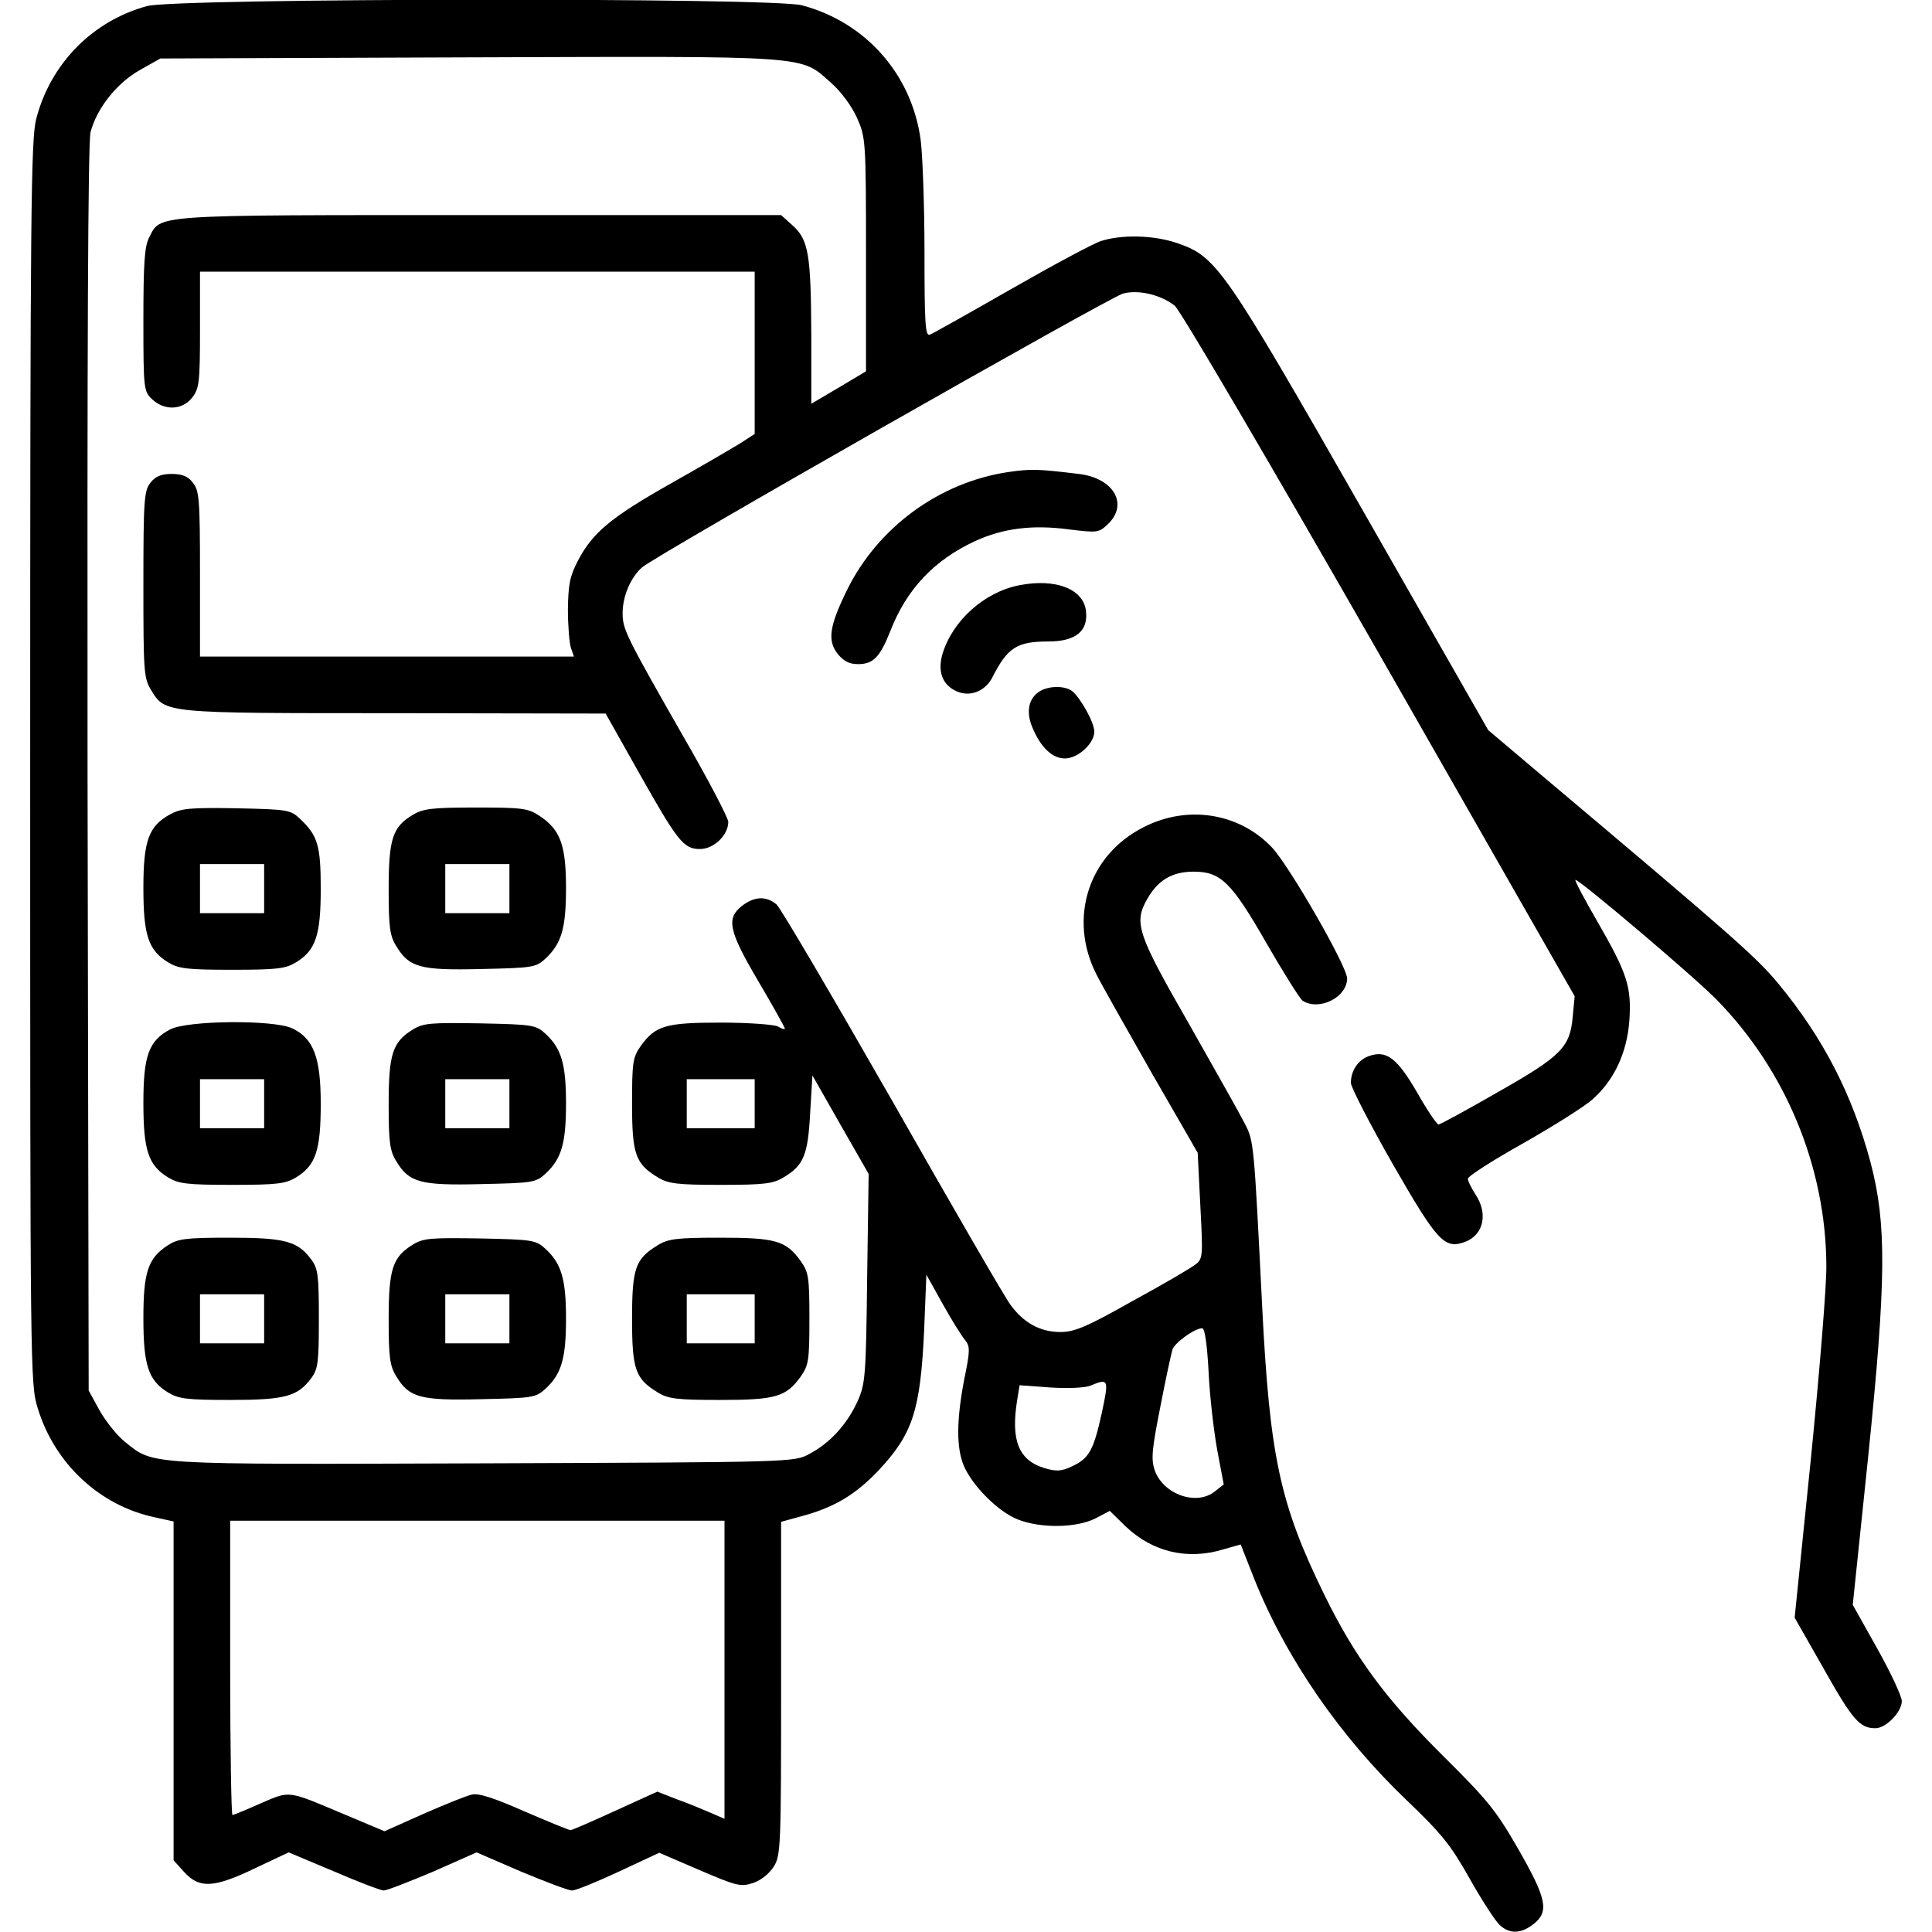
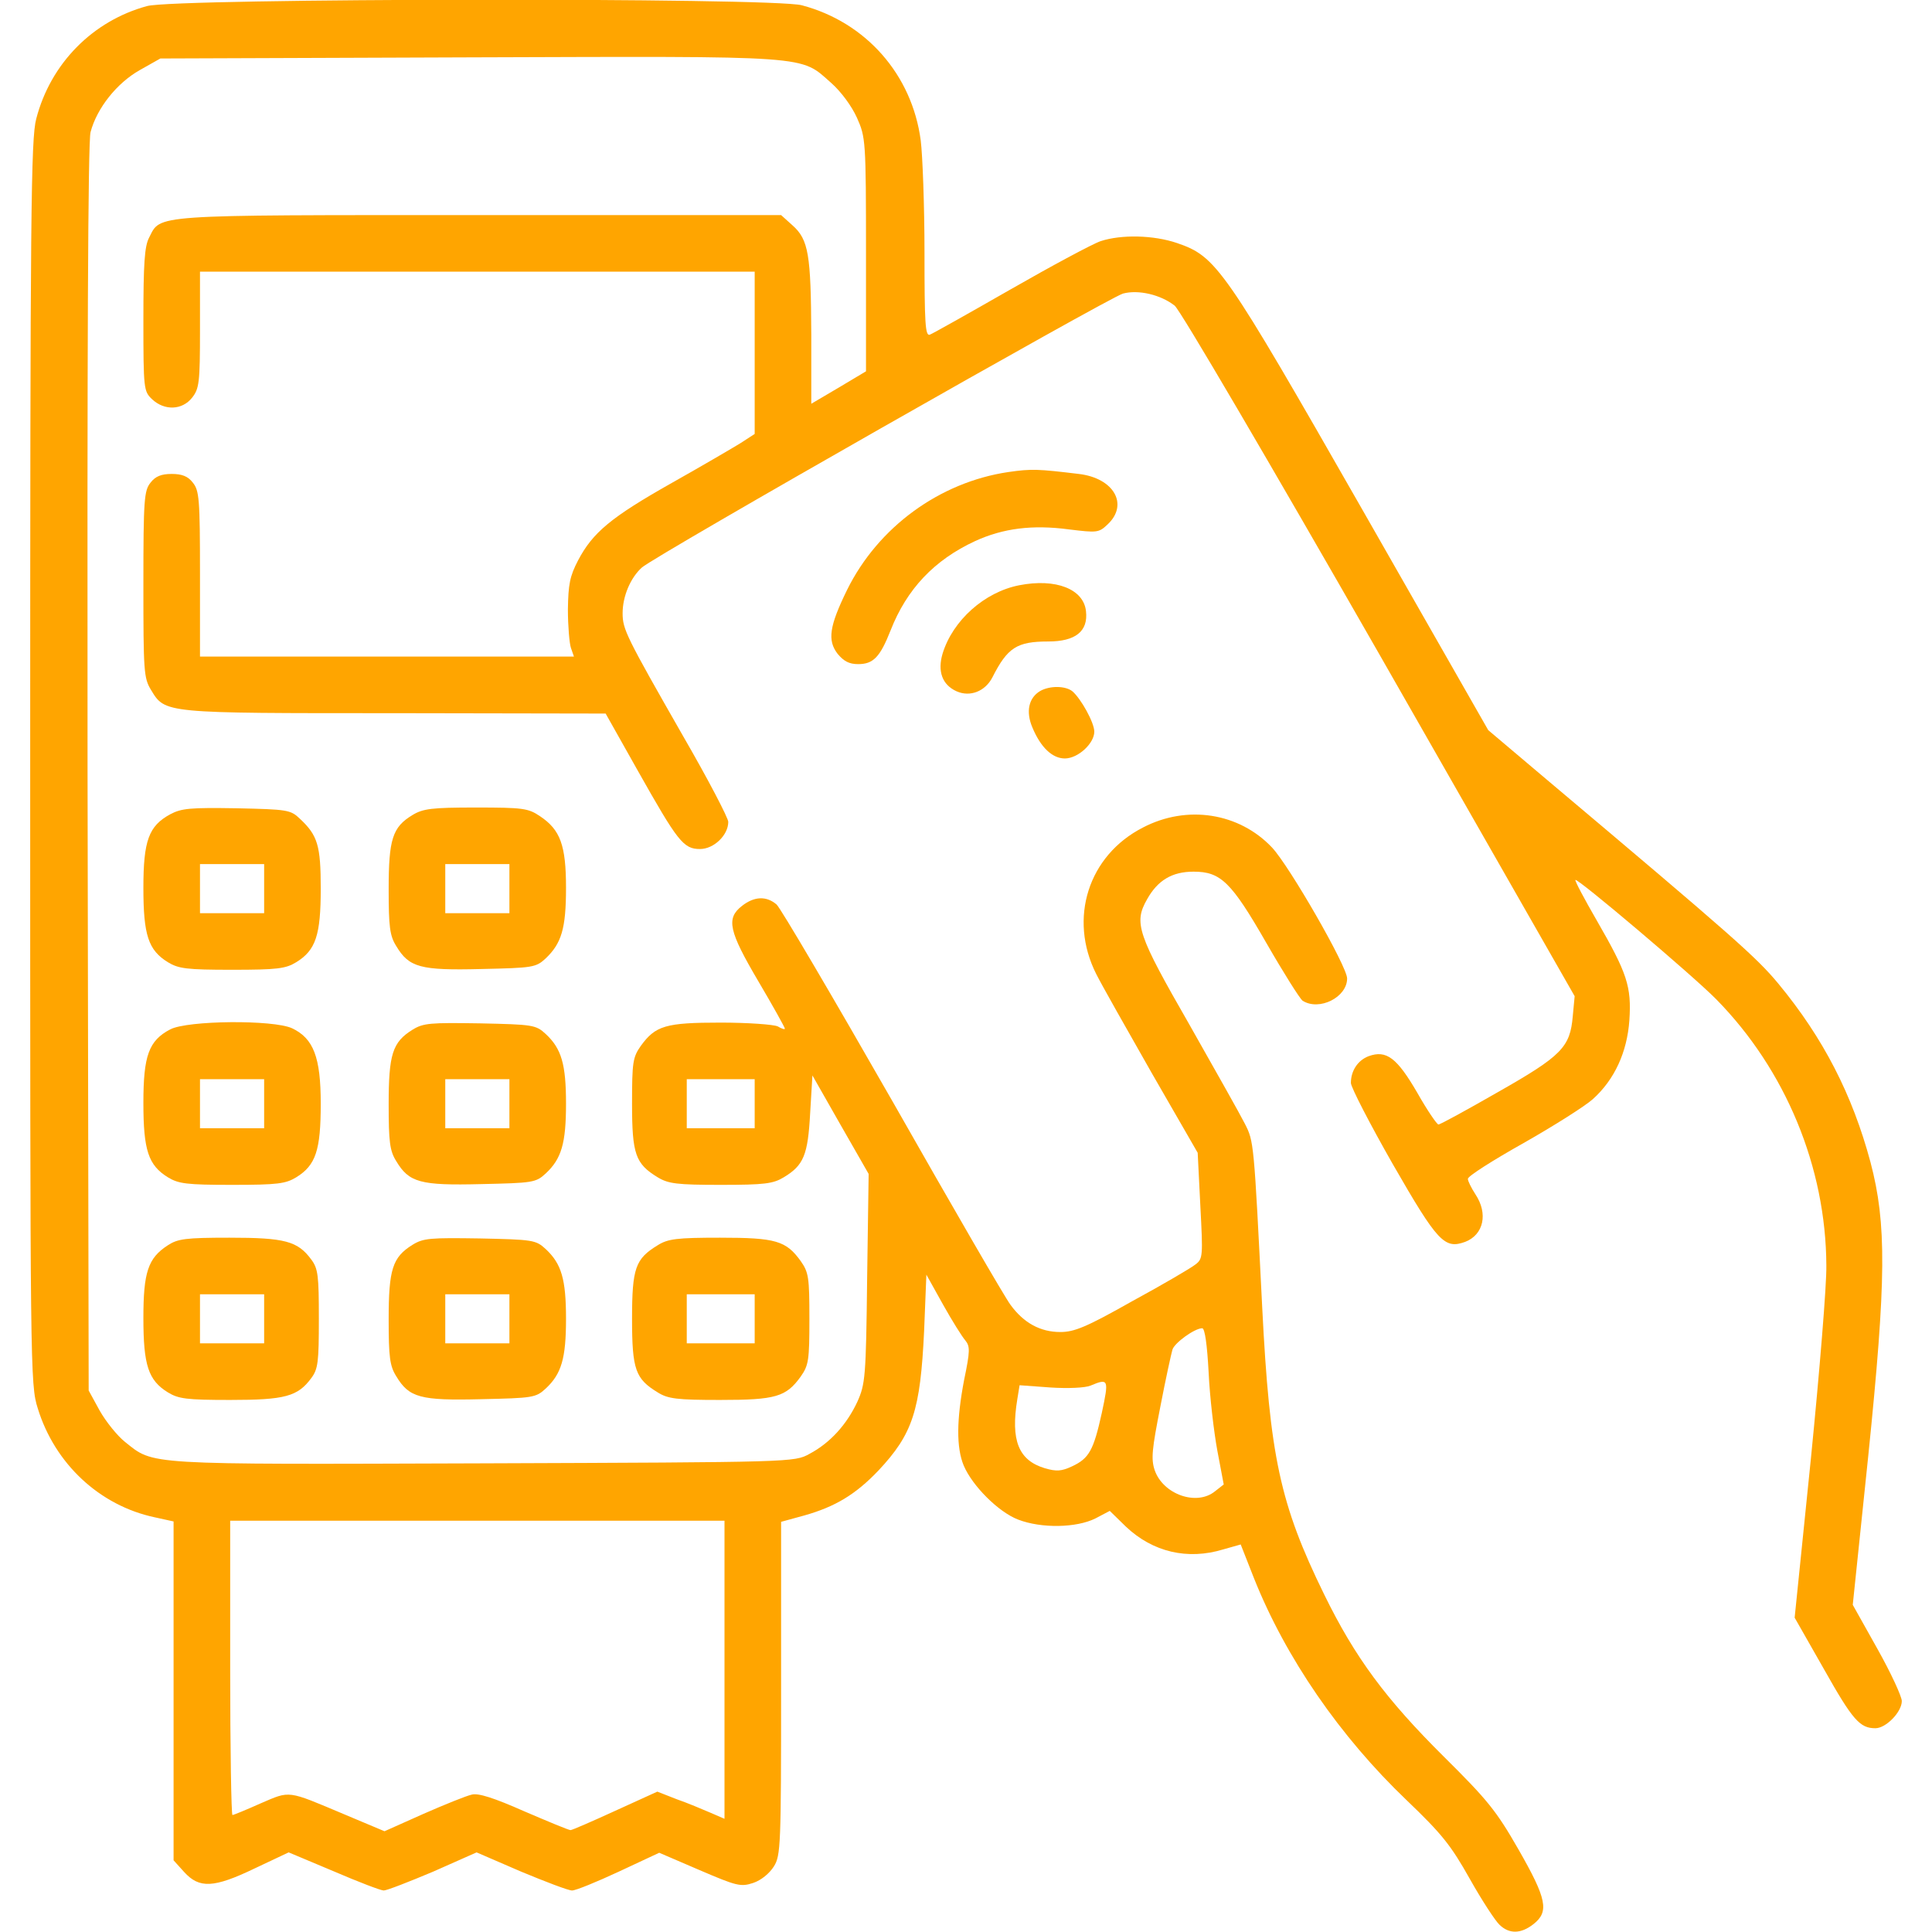
<svg xmlns="http://www.w3.org/2000/svg" version="1.0" width="512pt" height="512pt" viewBox="0 0 512 512" preserveAspectRatio="xMidYMid meet">
-   <g transform="translate(0,512) scale(0.1,-0.1)" fill="#000000" stroke="none">
+   <g transform="translate(0,512) scale(0.1,-0.1)" fill="orange" stroke="none">
    <path d="M390 5104 c-144 -39 -256 -152 -294 -299 -14 -52 -16 -250 -16 -1706 0 -1612 0 -1648 20 -1711 45 -147 164 -258 310 -289 l50 -11 0 -449 0 -449 28 -31 c40 -44 78 -43 188 10 l89 42 119 -50 c65 -28 125 -51 133 -51 8 0 67 23 131 50 l115 51 118 -51 c65 -27 125 -50 135 -50 10 0 66 23 124 50 l107 50 107 -46 c98 -42 109 -45 142 -34 21 7 43 25 55 44 18 29 19 55 19 472 l0 441 62 17 c81 23 135 55 196 119 91 97 111 159 121 370 l6 149 44 -79 c24 -43 51 -86 59 -95 13 -16 13 -28 -3 -105 -20 -105 -21 -179 -1 -227 23 -54 92 -123 144 -143 62 -24 155 -22 205 3 l38 20 43 -42 c71 -67 163 -89 258 -60 l46 13 35 -89 c84 -211 228 -420 405 -589 93 -89 117 -119 167 -208 32 -57 68 -112 79 -122 26 -25 57 -24 90 2 42 33 35 67 -40 198 -59 103 -82 131 -198 246 -153 152 -235 262 -317 430 -117 239 -144 365 -164 760 -22 439 -22 440 -46 487 -12 24 -78 141 -146 261 -139 242 -149 271 -113 334 28 50 66 73 123 73 72 0 100 -27 193 -189 46 -80 89 -148 96 -153 44 -28 118 9 118 59 0 32 -153 298 -199 347 -87 92 -225 114 -342 53 -145 -74 -198 -241 -124 -388 15 -30 82 -148 148 -264 l121 -210 7 -140 c7 -134 7 -141 -13 -156 -11 -9 -86 -53 -167 -97 -122 -69 -154 -82 -191 -82 -53 0 -97 24 -132 72 -14 18 -154 260 -312 538 -159 278 -297 513 -308 523 -27 23 -59 22 -92 -4 -42 -33 -35 -66 44 -200 39 -66 70 -122 70 -125 0 -3 -9 0 -19 6 -11 5 -79 10 -151 10 -146 0 -173 -8 -212 -62 -21 -30 -23 -43 -23 -153 0 -134 9 -159 68 -195 28 -17 51 -20 167 -20 116 0 139 3 167 20 53 32 64 59 70 170 l6 100 74 -130 75 -131 -4 -277 c-3 -263 -5 -280 -26 -327 -28 -60 -72 -109 -127 -138 -40 -22 -41 -22 -865 -25 -904 -3 -871 -5 -949 57 -20 16 -50 53 -67 83 l-29 53 -3 1648 c-1 1103 1 1662 8 1687 17 64 70 130 130 164 l55 31 819 3 c917 3 875 6 959 -68 26 -23 54 -61 68 -92 23 -52 24 -58 24 -363 l0 -309 -72 -43 -73 -43 0 183 c-1 212 -7 252 -50 290 l-30 27 -801 0 c-878 0 -842 2 -874 -60 -12 -23 -15 -69 -15 -218 0 -184 1 -189 23 -210 33 -31 80 -29 106 4 19 24 21 40 21 180 l0 154 735 0 735 0 0 -215 0 -215 -37 -24 c-21 -13 -103 -61 -183 -106 -161 -91 -209 -131 -248 -205 -22 -42 -26 -64 -27 -130 0 -44 4 -90 8 -102 l8 -23 -495 0 -496 0 0 219 c0 199 -2 221 -19 242 -13 17 -29 23 -56 23 -27 0 -43 -6 -56 -23 -17 -21 -19 -44 -19 -270 0 -229 1 -248 20 -279 38 -63 32 -62 647 -62 l558 -1 85 -151 c106 -188 121 -208 165 -208 37 0 75 37 75 72 0 10 -53 112 -119 226 -152 266 -161 284 -161 327 0 45 21 94 51 121 36 32 1237 715 1275 726 41 11 100 -3 137 -32 15 -12 247 -408 543 -925 l517 -905 -5 -53 c-7 -82 -29 -105 -198 -201 -82 -47 -153 -86 -158 -86 -4 0 -30 38 -56 84 -54 93 -82 114 -129 97 -29 -11 -47 -39 -47 -71 0 -11 50 -108 111 -215 119 -207 137 -226 192 -206 49 19 61 75 27 126 -11 17 -20 35 -20 41 0 7 66 49 148 95 81 46 163 98 183 116 58 52 91 125 97 209 6 90 -6 125 -86 264 -33 57 -59 106 -57 108 5 6 312 -254 373 -316 184 -187 291 -445 292 -706 1 -50 -18 -281 -41 -512 l-43 -421 78 -137 c76 -135 95 -156 136 -156 28 0 70 43 70 72 0 12 -29 75 -65 139 l-65 116 41 394 c48 469 49 616 6 779 -48 179 -125 329 -244 473 -58 70 -119 124 -614 541 l-155 131 -334 585 c-368 644 -386 670 -491 706 -62 21 -147 23 -202 5 -21 -7 -129 -65 -239 -128 -110 -63 -206 -117 -214 -120 -12 -4 -14 30 -14 218 0 123 -5 257 -10 297 -23 174 -145 313 -315 358 -77 21 -1657 19 -1735 -2z m1610 -2909 l0 -65 -90 0 -90 0 0 65 0 65 90 0 90 0 0 -65z m1203 -712 c3 -65 14 -158 23 -207 l17 -90 -23 -18 c-49 -40 -138 -8 -160 56 -10 30 -7 56 15 168 14 73 29 141 32 151 5 18 59 57 79 57 7 0 13 -43 17 -117z m-283 -107 c-22 -100 -34 -121 -79 -142 -28 -13 -41 -14 -72 -5 -70 21 -91 74 -73 183 l6 37 82 -6 c46 -3 92 -1 106 5 48 20 49 17 30 -72z m-1000 -681 l0 -395 -37 16 c-21 9 -61 26 -90 36 l-51 20 -112 -51 c-61 -28 -114 -51 -118 -51 -5 0 -60 23 -123 50 -79 35 -122 49 -139 44 -14 -3 -71 -26 -128 -51 l-103 -46 -107 45 c-152 64 -142 63 -221 29 -38 -17 -72 -31 -75 -31 -3 0 -6 176 -6 390 l0 390 655 0 655 0 0 -395z" />
    <path d="M2672 3869 c-182 -27 -345 -146 -427 -312 -47 -96 -53 -134 -25 -170 16 -19 30 -27 54 -27 40 0 58 18 86 89 43 110 116 187 224 237 74 34 152 44 249 31 74 -9 79 -9 102 13 57 53 17 123 -76 134 -108 13 -125 14 -187 5z" />
    <path d="M2701 3569 c-92 -18 -176 -93 -203 -181 -14 -47 -1 -83 37 -100 36 -16 76 0 95 37 40 79 65 95 148 95 72 0 106 27 100 80 -6 59 -80 88 -177 69z" />
    <path d="M2757 3289 c-31 -18 -39 -55 -21 -97 22 -53 53 -82 86 -82 35 0 78 40 78 71 0 24 -35 87 -58 107 -19 15 -60 15 -85 1z" />
    <path d="M451 2962 c-57 -31 -71 -70 -71 -195 0 -125 13 -165 65 -197 28 -17 49 -20 170 -20 121 0 142 3 170 20 52 32 65 72 65 195 0 114 -8 141 -55 185 -25 24 -33 25 -168 28 -123 2 -146 0 -176 -16z m249 -197 l0 -65 -85 0 -85 0 0 65 0 65 85 0 85 0 0 -65z" />
    <path d="M1093 2960 c-53 -32 -63 -64 -63 -197 0 -99 3 -123 20 -150 34 -57 64 -65 225 -61 137 3 145 4 171 28 42 40 54 79 54 187 0 113 -15 154 -69 190 -31 21 -45 23 -170 23 -117 0 -140 -3 -168 -20z m257 -195 l0 -65 -85 0 -85 0 0 65 0 65 85 0 85 0 0 -65z" />
    <path d="M451 2392 c-57 -30 -71 -70 -71 -195 0 -125 13 -165 65 -197 28 -17 49 -20 170 -20 121 0 142 3 170 20 52 32 65 72 65 195 0 123 -19 173 -76 200 -50 23 -277 21 -323 -3z m249 -197 l0 -65 -85 0 -85 0 0 65 0 65 85 0 85 0 0 -65z" />
    <path d="M1093 2391 c-53 -33 -63 -65 -63 -198 0 -99 3 -123 20 -150 34 -57 64 -65 225 -61 137 3 145 4 171 28 42 39 54 80 54 185 0 105 -12 146 -54 185 -26 24 -34 25 -174 28 -132 2 -150 1 -179 -17z m257 -196 l0 -65 -85 0 -85 0 0 65 0 65 85 0 85 0 0 -65z" />
    <path d="M445 1820 c-53 -34 -65 -72 -65 -193 0 -125 13 -165 65 -197 28 -17 49 -20 165 -20 145 0 179 9 215 58 18 24 20 43 20 157 0 114 -2 133 -20 157 -36 49 -70 58 -217 58 -116 0 -137 -3 -163 -20z m255 -195 l0 -65 -85 0 -85 0 0 65 0 65 85 0 85 0 0 -65z" />
    <path d="M1093 1821 c-53 -33 -63 -65 -63 -198 0 -99 3 -123 20 -150 34 -57 64 -65 225 -61 137 3 145 4 171 28 42 39 54 80 54 185 0 105 -12 146 -54 185 -26 24 -34 25 -174 28 -132 2 -150 1 -179 -17z m257 -196 l0 -65 -85 0 -85 0 0 65 0 65 85 0 85 0 0 -65z" />
    <path d="M1743 1820 c-59 -36 -68 -60 -68 -195 0 -135 9 -159 68 -195 27 -17 51 -20 165 -20 148 0 175 8 214 62 21 30 23 43 23 153 0 110 -2 123 -23 153 -39 54 -66 62 -214 62 -114 0 -138 -3 -165 -20z m257 -195 l0 -65 -90 0 -90 0 0 65 0 65 90 0 90 0 0 -65z" />
  </g>
</svg>
